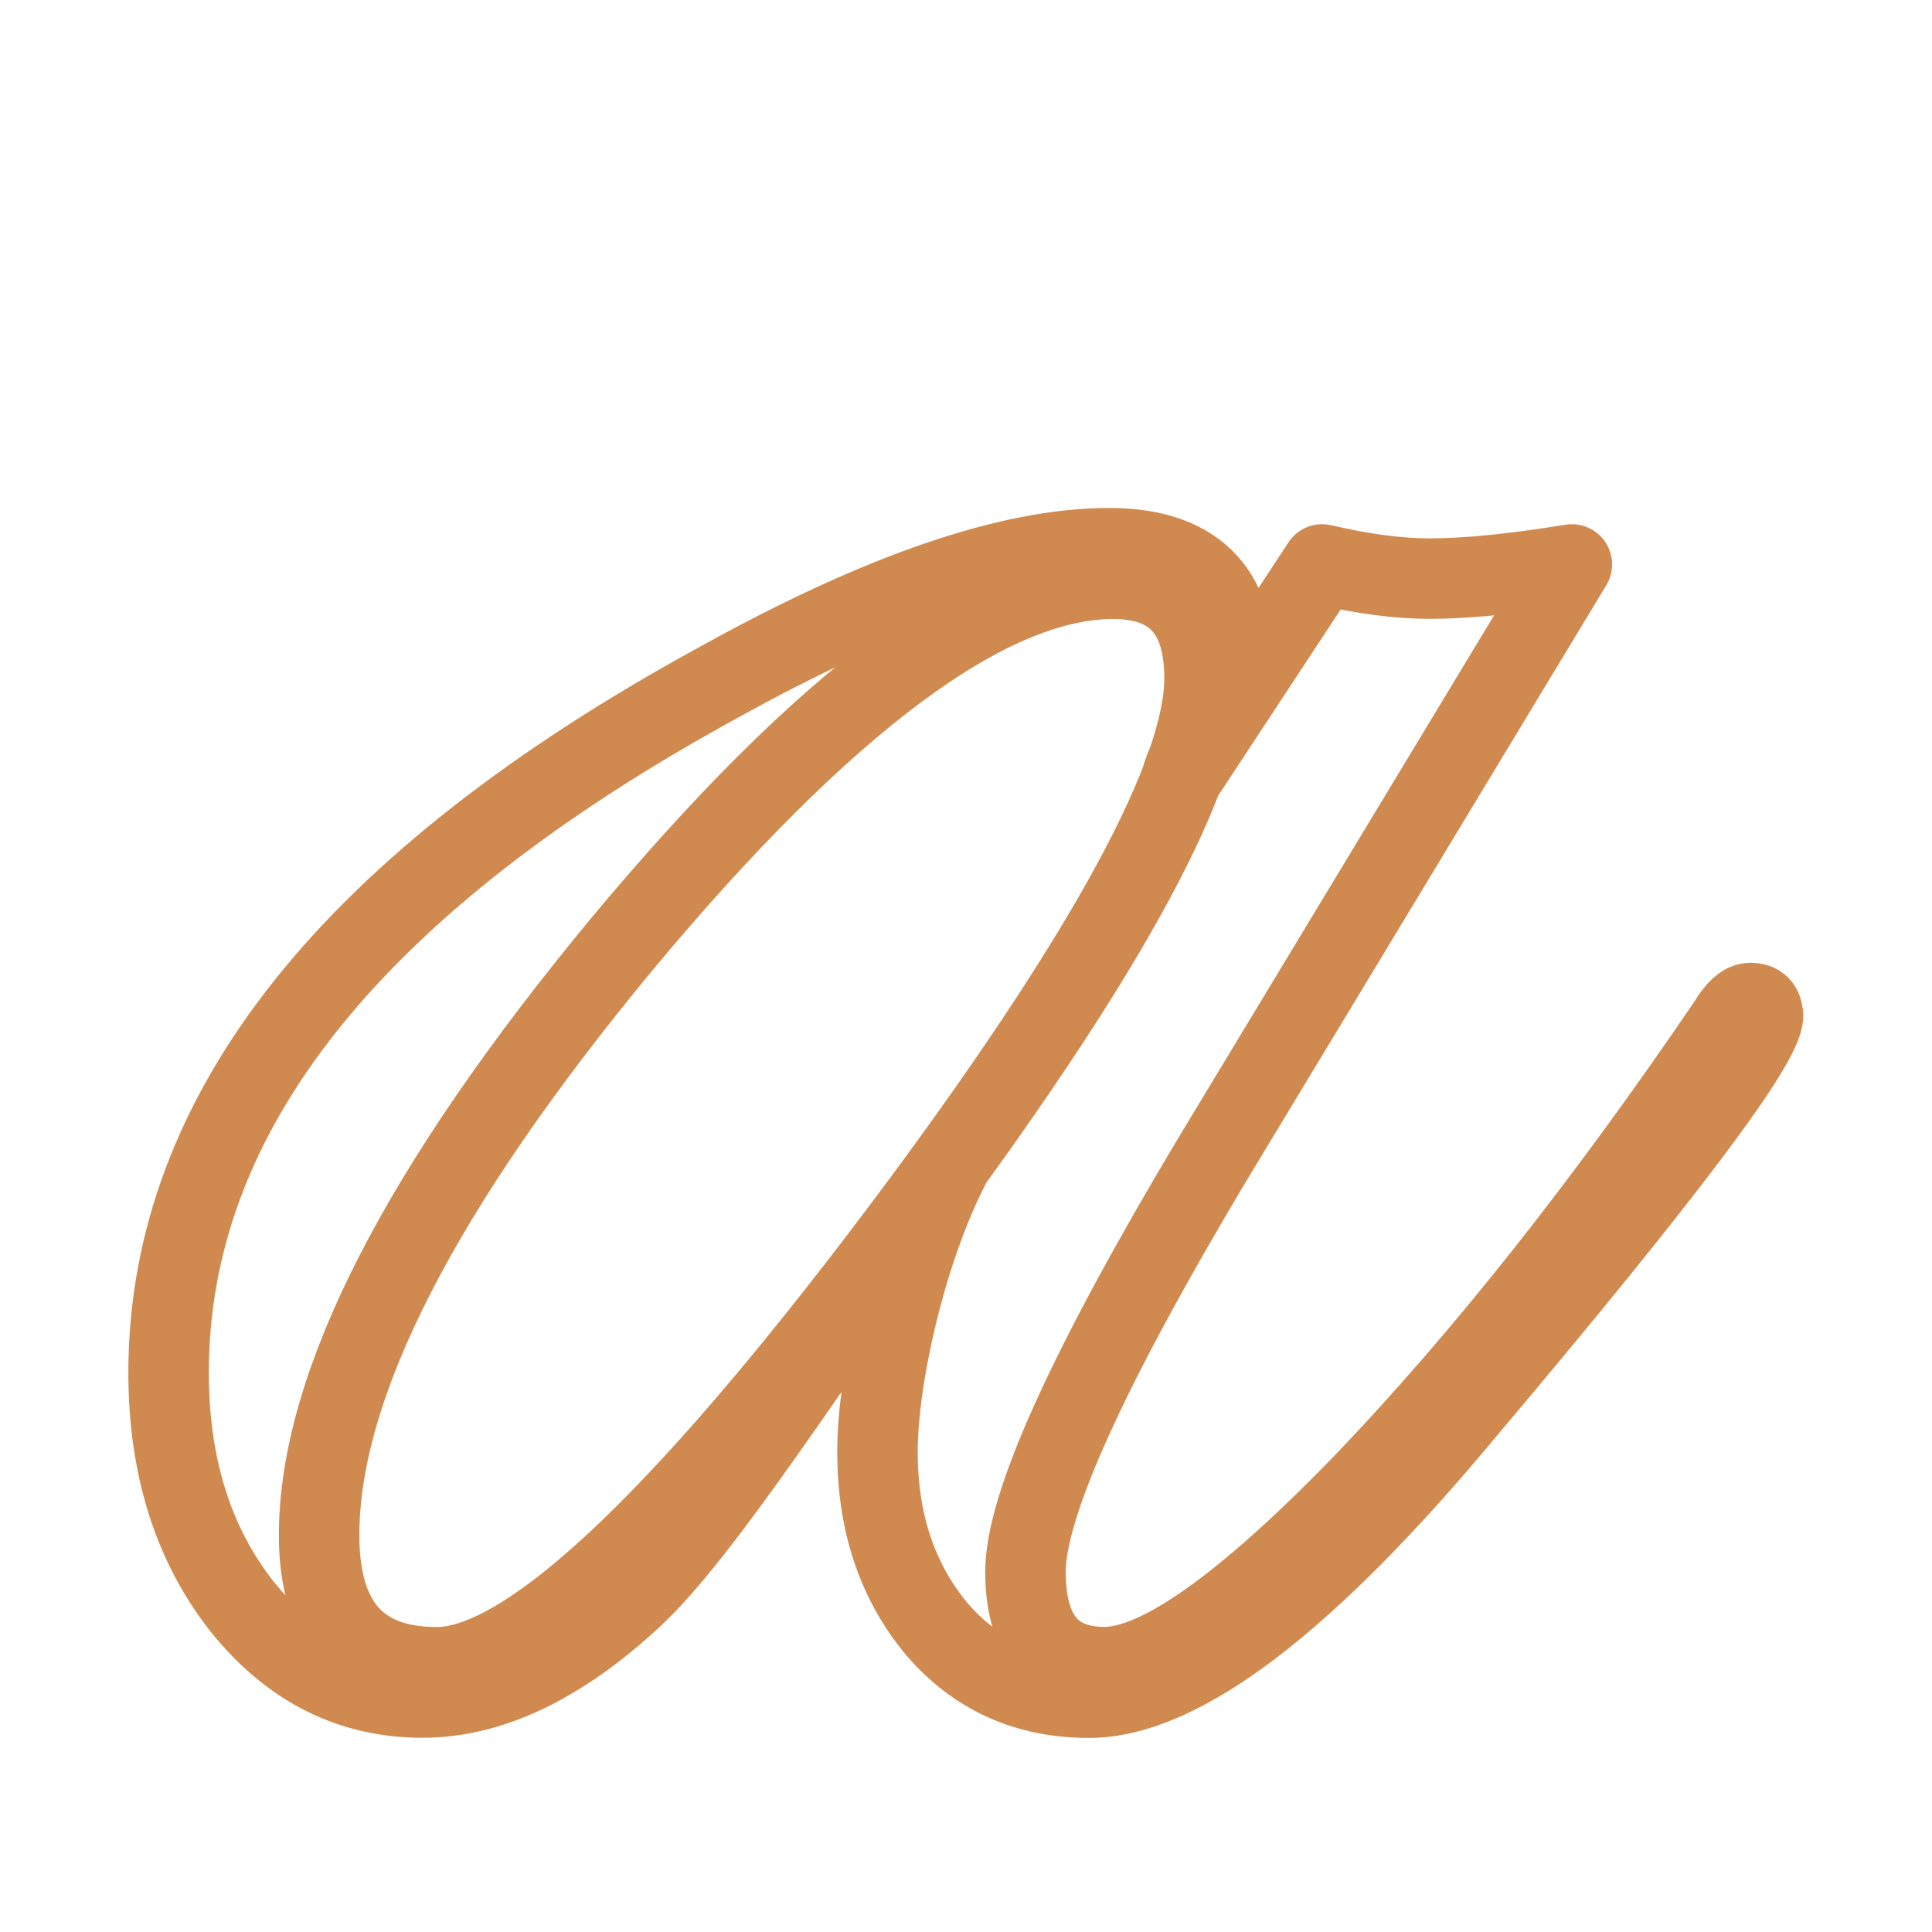
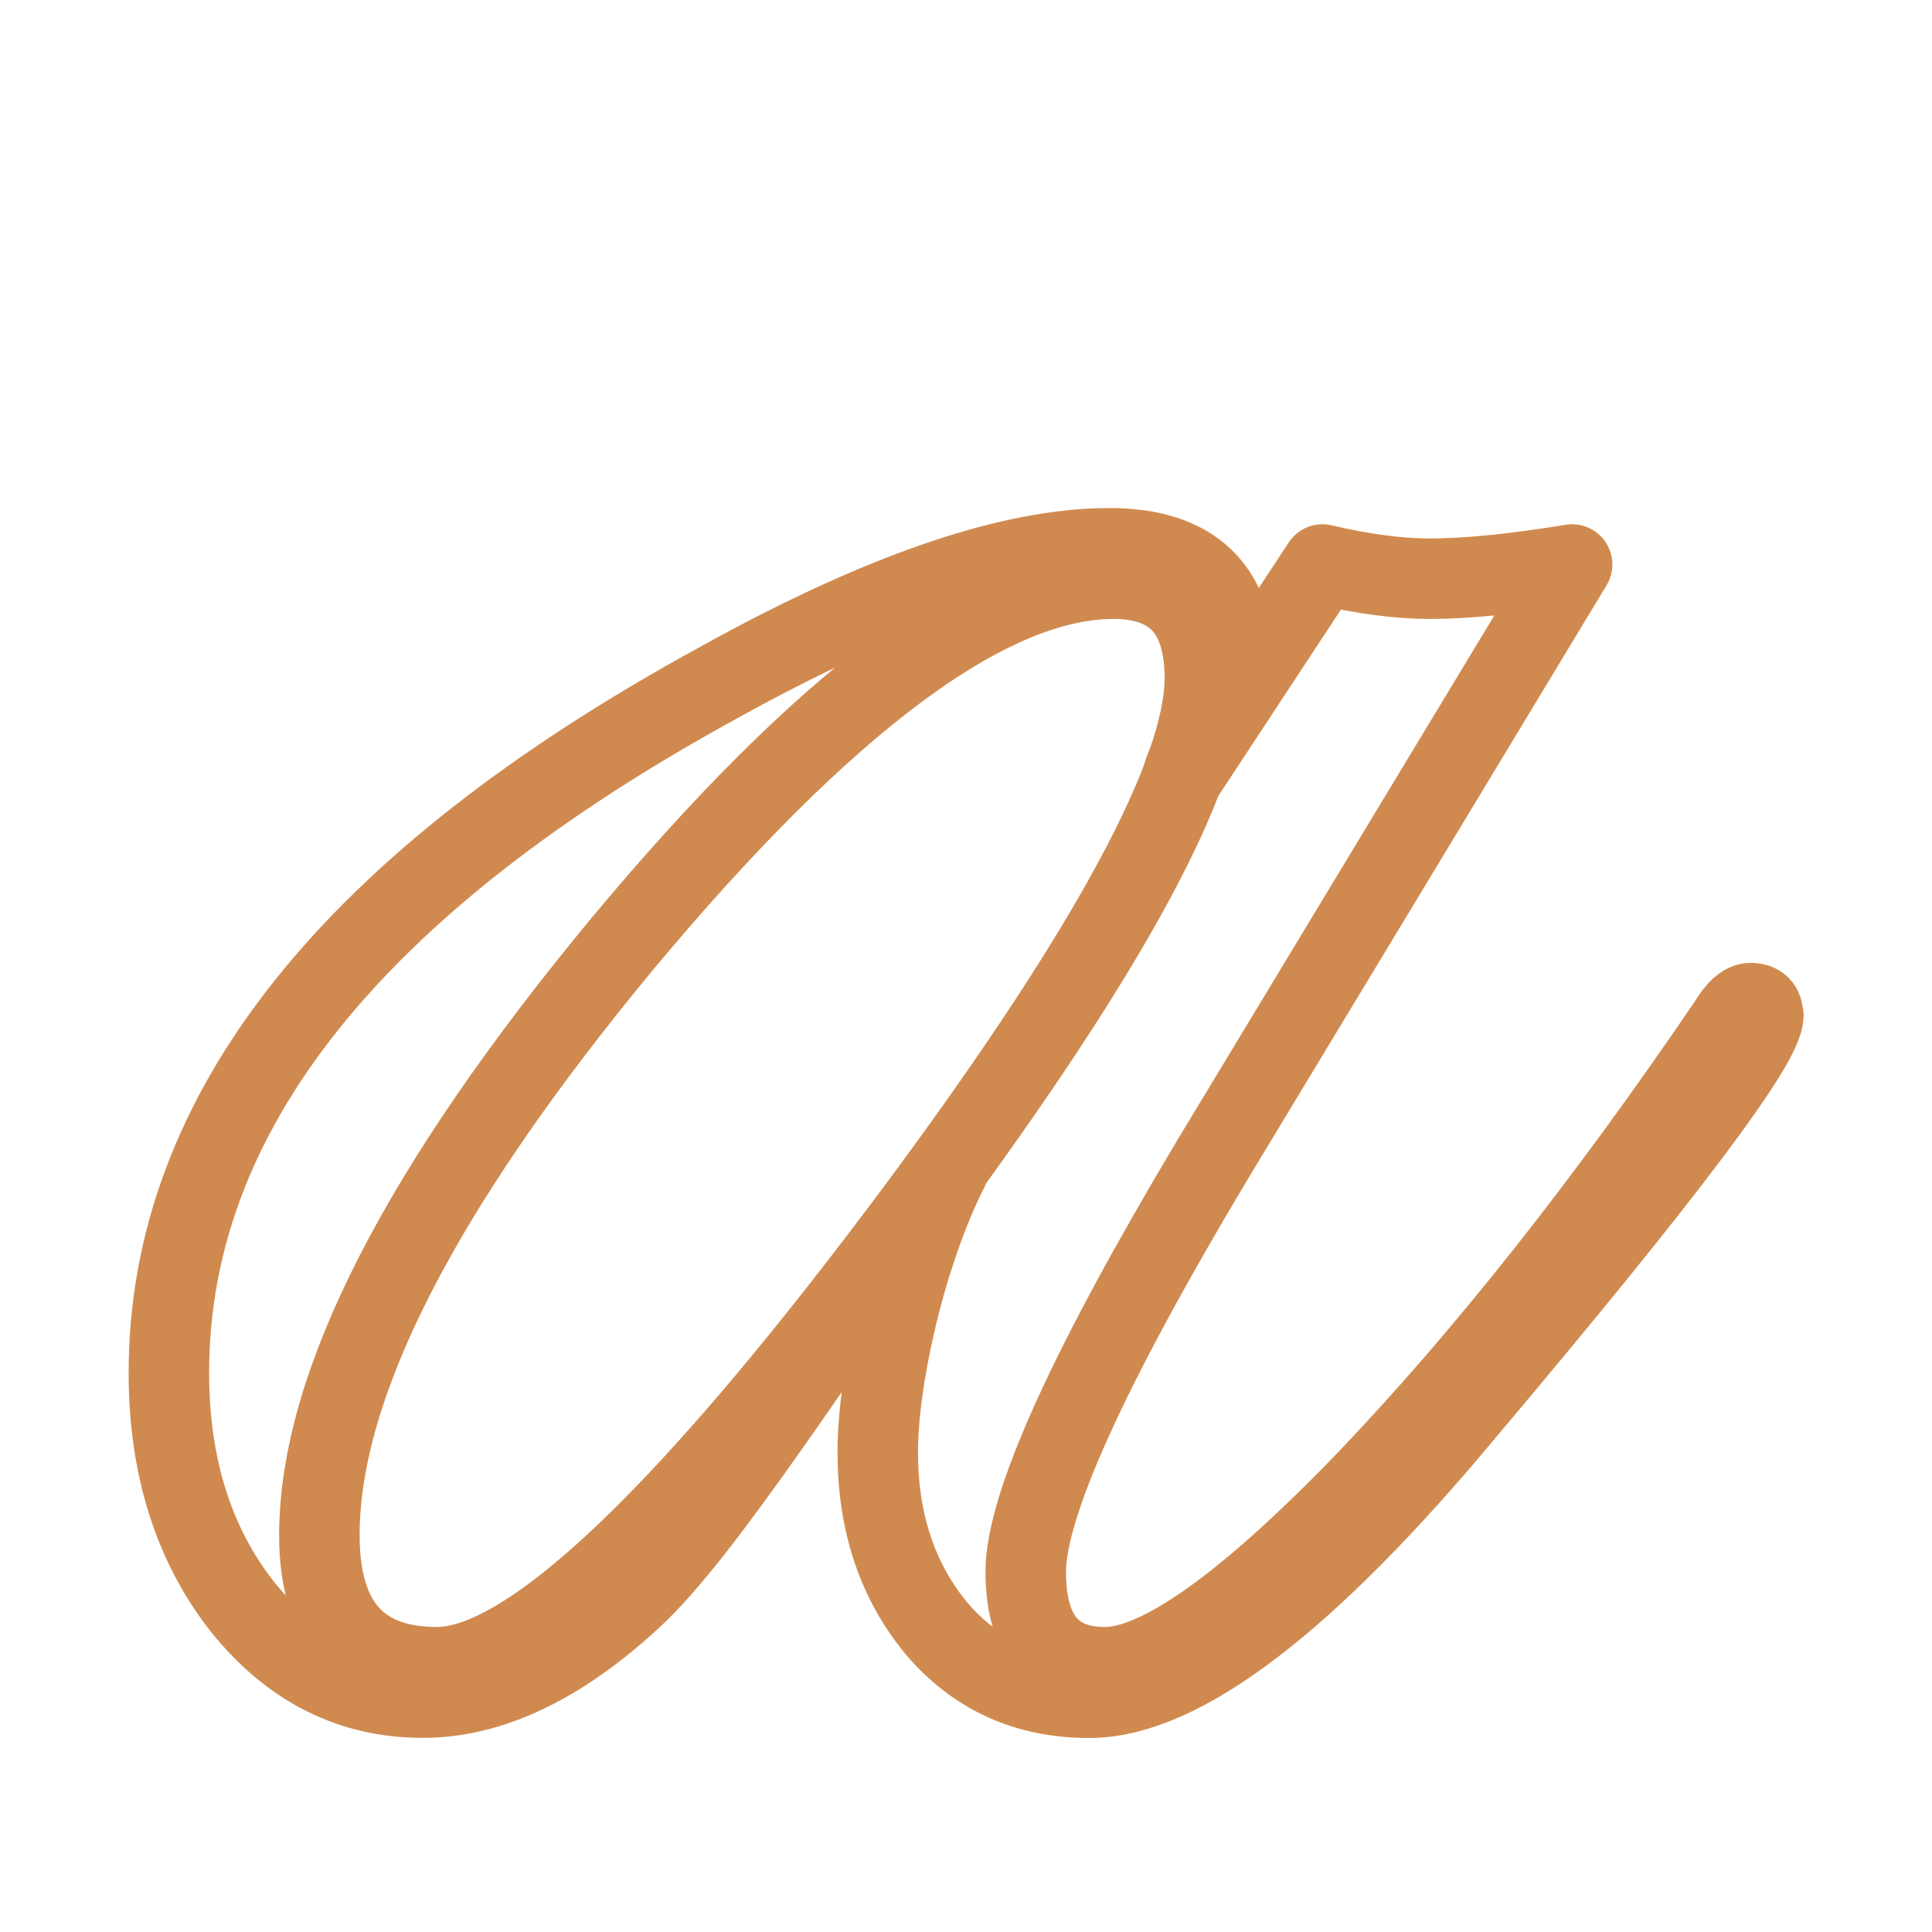
- <svg xmlns="http://www.w3.org/2000/svg" width="24" height="24" fill="none" stroke="currentColor" stroke-linecap="round" stroke-linejoin="round" stroke-width="1.5" version="1.1" viewBox="0 0 24 24" xml:space="preserve" id="svg14">
-   <defs id="defs18">
-     <rect x="-10.169" y="10.169" width="87.153" height="41.797" id="rect625" />
-     <rect x="-10.169" y="10.169" width="87.153" height="41.797" id="rect625-2" />
-     <rect x="-10.169" y="10.169" width="87.153" height="41.797" id="rect625-5" />
-     <rect x="-10.169" y="10.169" width="87.153" height="41.797" id="rect625-5-6" />
-   </defs>
-   <g aria-label="a" transform="matrix(1.937479,0,0,1.937479,-131.8919,-42.91347)" id="text623-6" style="font-stretch:semi-expanded;font-size:26.667px;font-family:'Edwardian Script ITC';-inkscape-font-specification:'Edwardian Script ITC Semi-Expanded';text-align:end;white-space:pre;shape-inside:url(#rect625-5);display:inline;fill:none;stroke:#d08a4f;stroke-width:0.774;stroke-opacity:1">
-     <path d="m 79.378,28.659 c 0,0.182 -0.634,1.024 -1.901,2.526 -1.024,1.233 -1.832,1.849 -2.422,1.849 -0.399,0 -0.725,-0.148 -0.977,-0.443 -0.252,-0.304 -0.378,-0.681 -0.378,-1.133 0,-0.469 0.178,-1.272 0.456,-1.819 -0.868,1.215 -1.571,2.331 -2.032,2.756 -0.46,0.425 -0.907,0.638 -1.341,0.638 -0.46,0 -0.846,-0.195 -1.159,-0.586 -0.313,-0.399 -0.469,-0.898 -0.469,-1.497 0,-1.667 1.176,-3.142 3.529,-4.427 1.033,-0.573 1.866,-0.859 2.5,-0.859 0.538,0 0.807,0.26 0.807,0.781 0,0.148 -0.271,0.448 -0.34,0.691 l 0.9,-1.368 c 0.26,0.061 0.49,0.091 0.69,0.091 0.234,0 0.538,-0.03 0.911,-0.091 l -2.305,3.815 c -0.799,1.337 -1.198,2.218 -1.198,2.643 0,0.408 0.169,0.612 0.508,0.612 0.347,0 0.903,-0.395 1.667,-1.185 0.764,-0.799 1.541,-1.78 2.331,-2.943 0.052,-0.087 0.1,-0.13 0.143,-0.13 0.052,0 0.078,0.026 0.078,0.078 z m -3.581,-2.161 c 0,-0.425 -0.195,-0.638 -0.586,-0.638 -0.799,0 -1.849,0.781 -3.151,2.344 -1.293,1.563 -1.94,2.826 -1.94,3.789 0,0.564 0.252,0.846 0.755,0.846 0.599,0 1.636,-0.994 3.112,-2.982 1.207,-1.632 1.81,-2.752 1.81,-3.359 z" id="path3357" style="fill:none;stroke:#d08a4f;stroke-width:0.516;stroke-dasharray:none;stroke-opacity:1" />
+ <svg xmlns="http://www.w3.org/2000/svg" width="24" height="24" fill="none" stroke="currentColor" stroke-linecap="round" stroke-linejoin="round" stroke-width="1.5" version="1.1" viewBox="0 0 24 24" xml:space="preserve">
+   <g transform="matrix(1.9375 0 0 1.9375 -131.89 -42.913)" fill="none" stroke="#d08a4f" stroke-width=".774" style="shape-inside:url(#rect625-5);white-space:pre" aria-label="a">
+     <path d="m79.378 28.659c0 0.182-0.634 1.024-1.901 2.526-1.024 1.233-1.832 1.849-2.422 1.849-0.399 0-0.725-0.148-0.977-0.443-0.252-0.304-0.378-0.681-0.378-1.133 0-0.469 0.178-1.272 0.456-1.819-0.868 1.215-1.571 2.331-2.032 2.756-0.46 0.425-0.907 0.638-1.341 0.638-0.46 0-0.846-0.195-1.159-0.586-0.312-0.399-0.469-0.898-0.469-1.497 0-1.667 1.176-3.142 3.529-4.427 1.033-0.573 1.866-0.859 2.5-0.859 0.538 0 0.807 0.26 0.807 0.781 0 0.148-0.271 0.448-0.34 0.691l0.9-1.368c0.26 0.061 0.49 0.091 0.69 0.091 0.234 0 0.538-0.03 0.911-0.091l-2.305 3.815c-0.799 1.337-1.198 2.218-1.198 2.643 0 0.408 0.169 0.612 0.508 0.612 0.347 0 0.903-0.395 1.667-1.185 0.764-0.799 1.541-1.78 2.331-2.943 0.052-0.087 0.1-0.13 0.143-0.13 0.052 0 0.078 0.026 0.078 0.078zm-3.581-2.162c0-0.425-0.195-0.638-0.586-0.638-0.799 0-1.849 0.781-3.151 2.344-1.293 1.562-1.94 2.825-1.94 3.789 0 0.564 0.252 0.846 0.755 0.846 0.599 0 1.636-0.994 3.112-2.982 1.207-1.632 1.81-2.752 1.81-3.359z" fill="none" stroke="#d08a4f" stroke-width=".516" />
  </g>
</svg>
